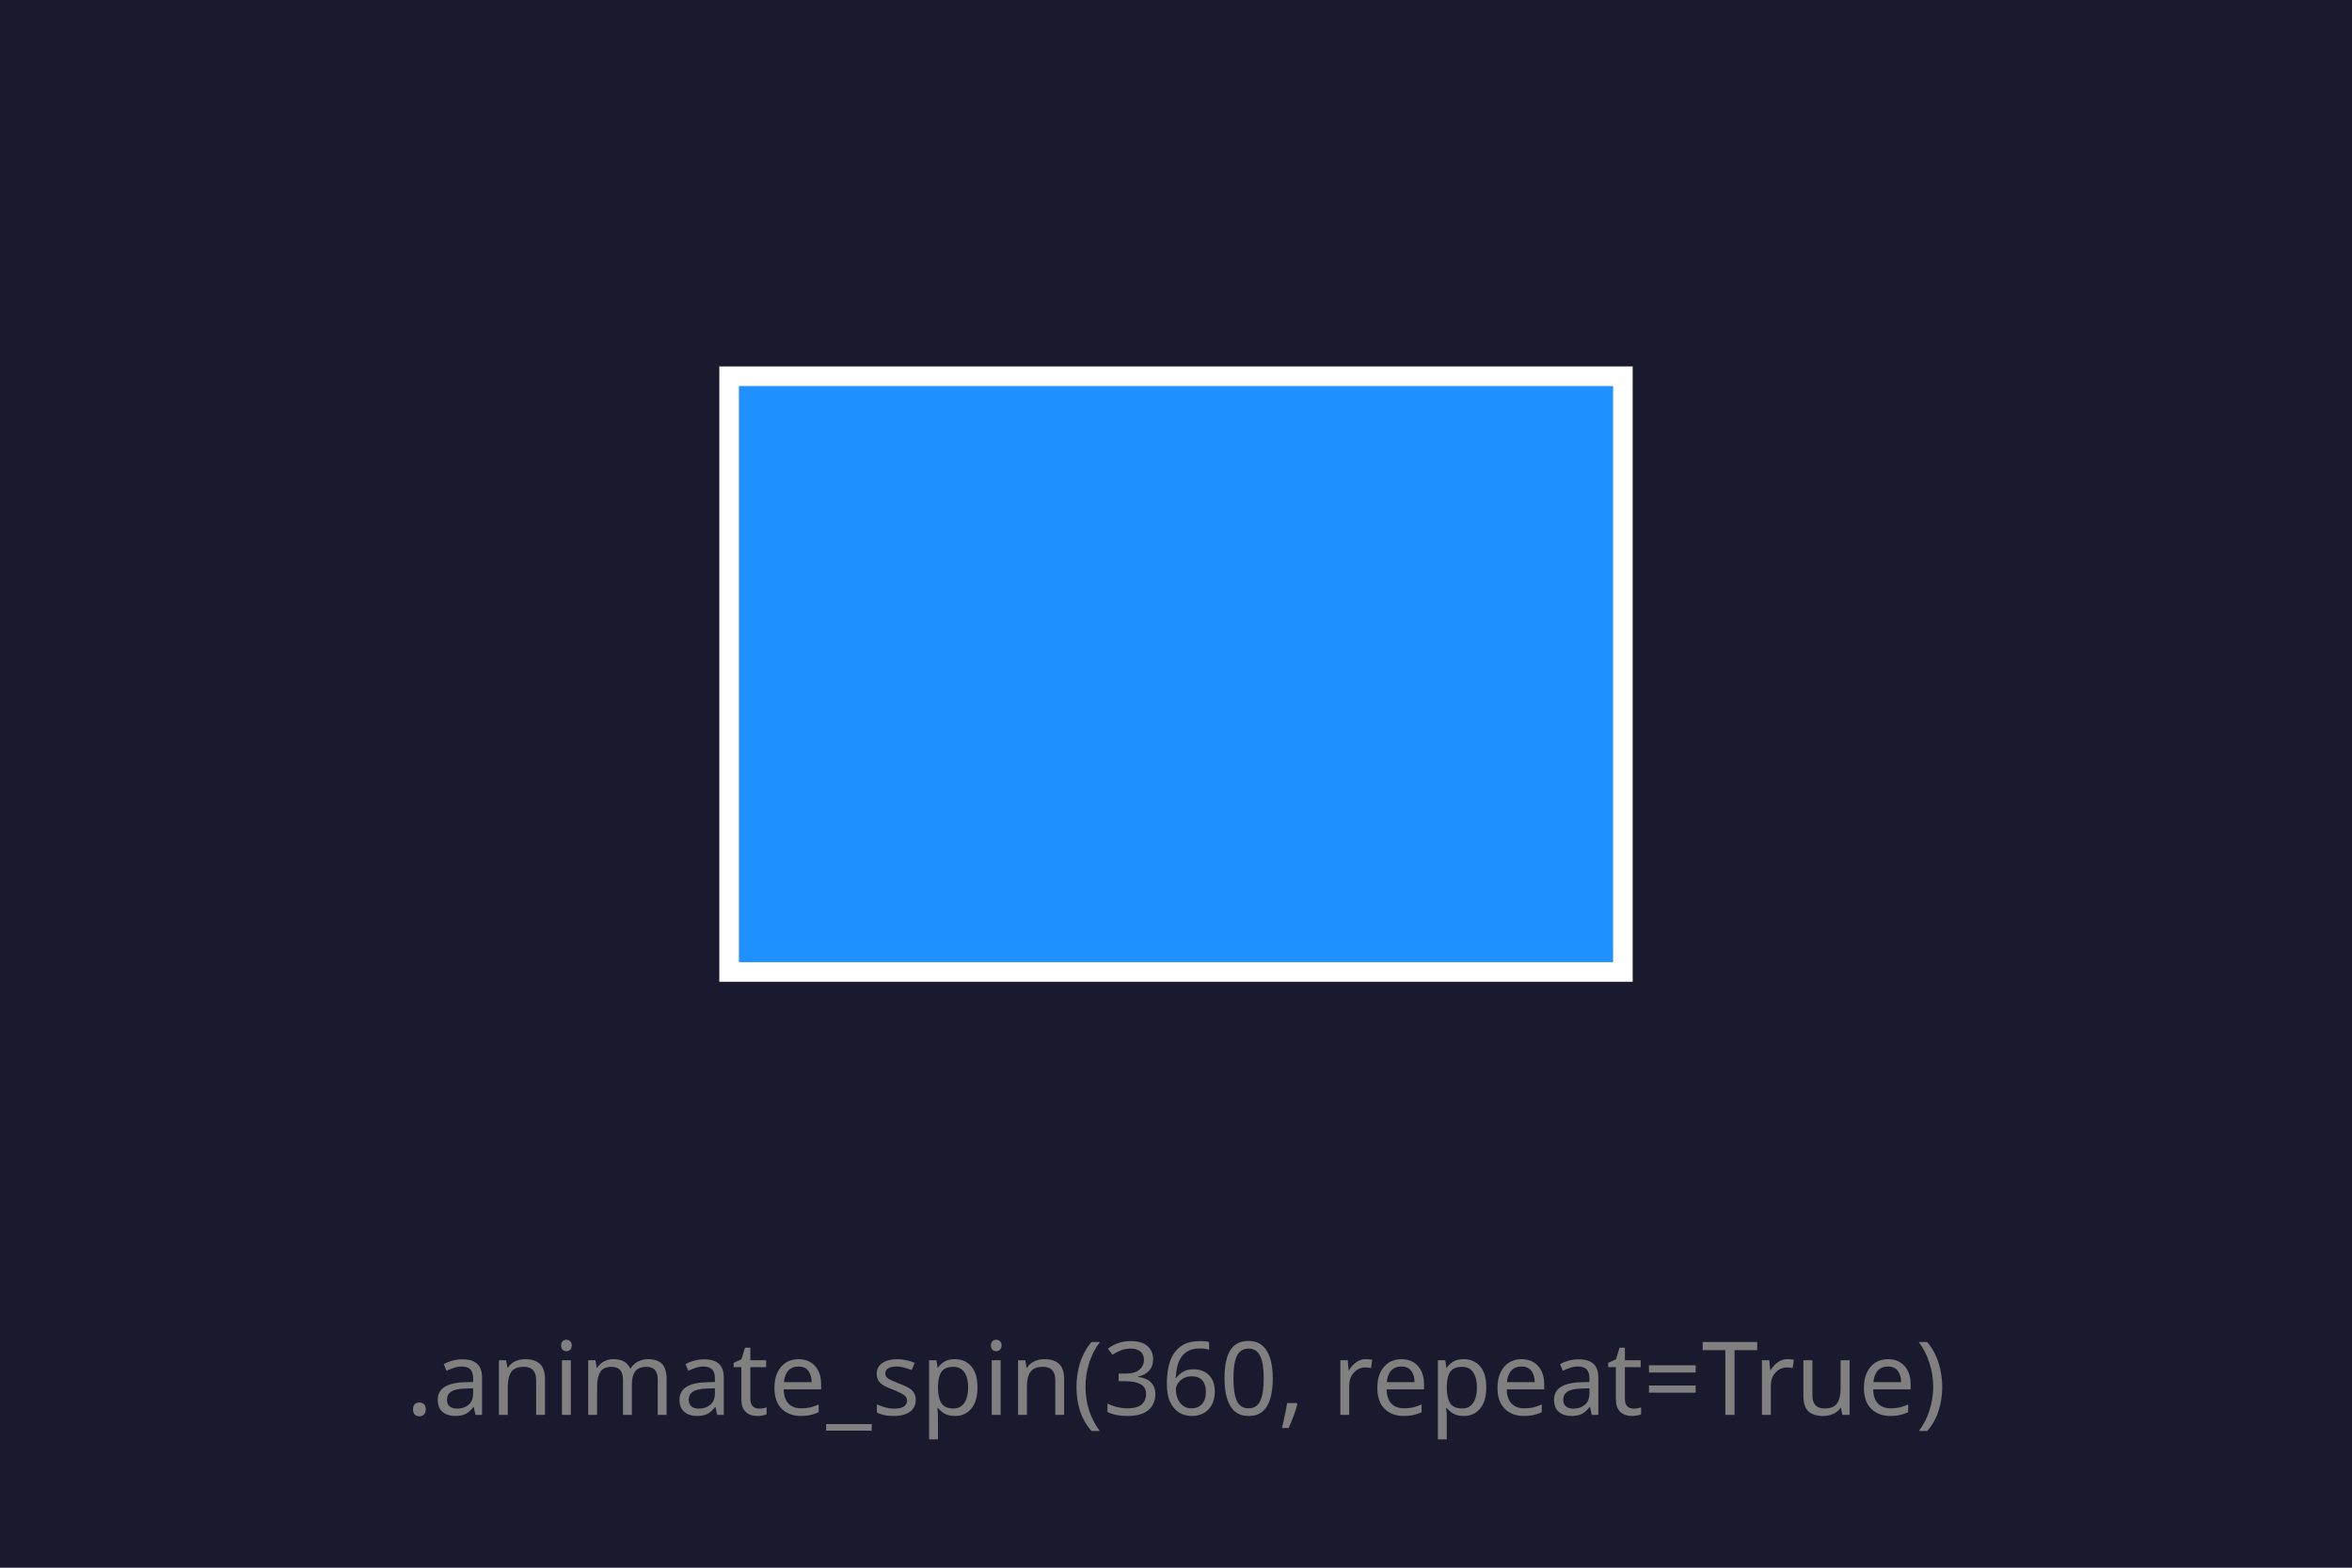
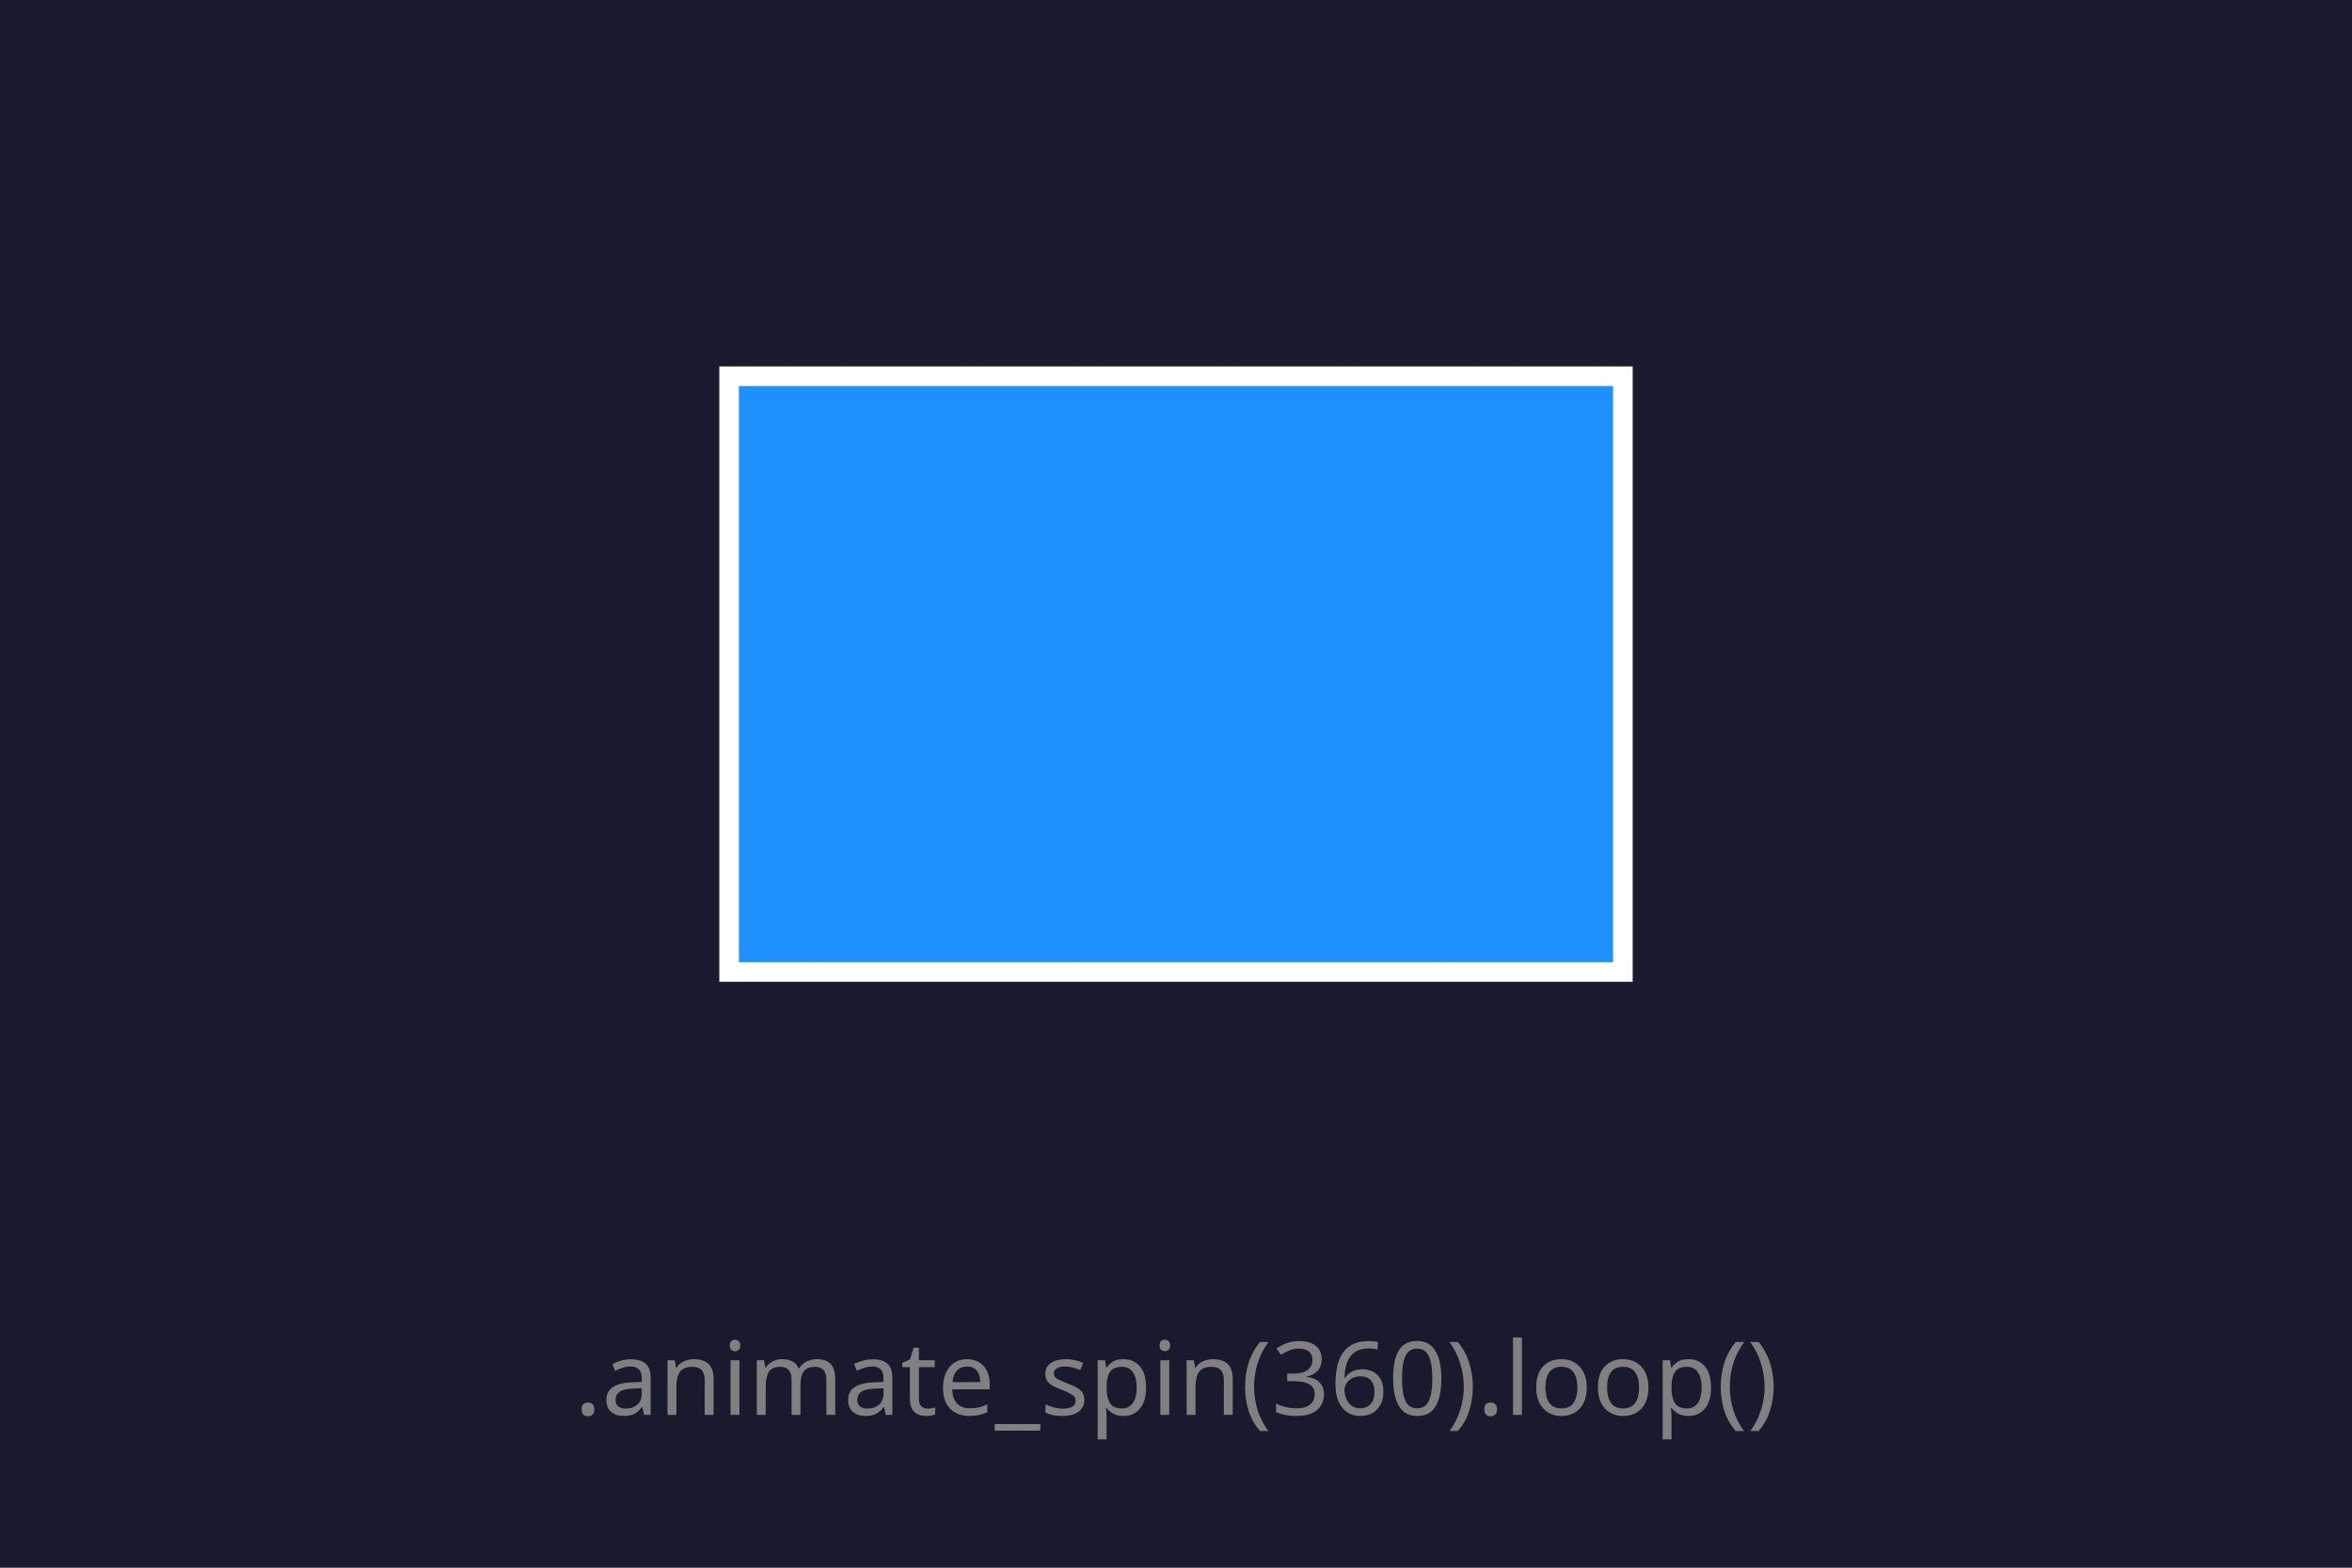
<svg xmlns="http://www.w3.org/2000/svg" width="240" height="160" viewBox="0 0 240 160">
  <rect width="100%" height="100%" fill="#1a1a2e" />
  <rect x="74.4" y="38.4" width="91.2" height="60.8" fill="dodgerblue" stroke="white" stroke-width="2">
    <animateTransform attributeName="transform" values="0 120 68.8;360 120 68.8" keyTimes="0;1" dur="2.5s" fill="freeze" repeatCount="indefinite" type="rotate" additive="sum" />
  </rect>
-   <text x="120" y="140.8" font-size="10.4" font-family="sans-serif" font-style="normal" font-weight="normal" fill="gray" text-anchor="middle" dominant-baseline="middle">.animate_spin(360, repeat=True)</text>
+   <text x="120" y="140.8" font-size="10.4" font-family="sans-serif" font-style="normal" font-weight="normal" fill="gray" text-anchor="middle" dominant-baseline="middle">.animate_spin(360).loop()</text>
</svg>
